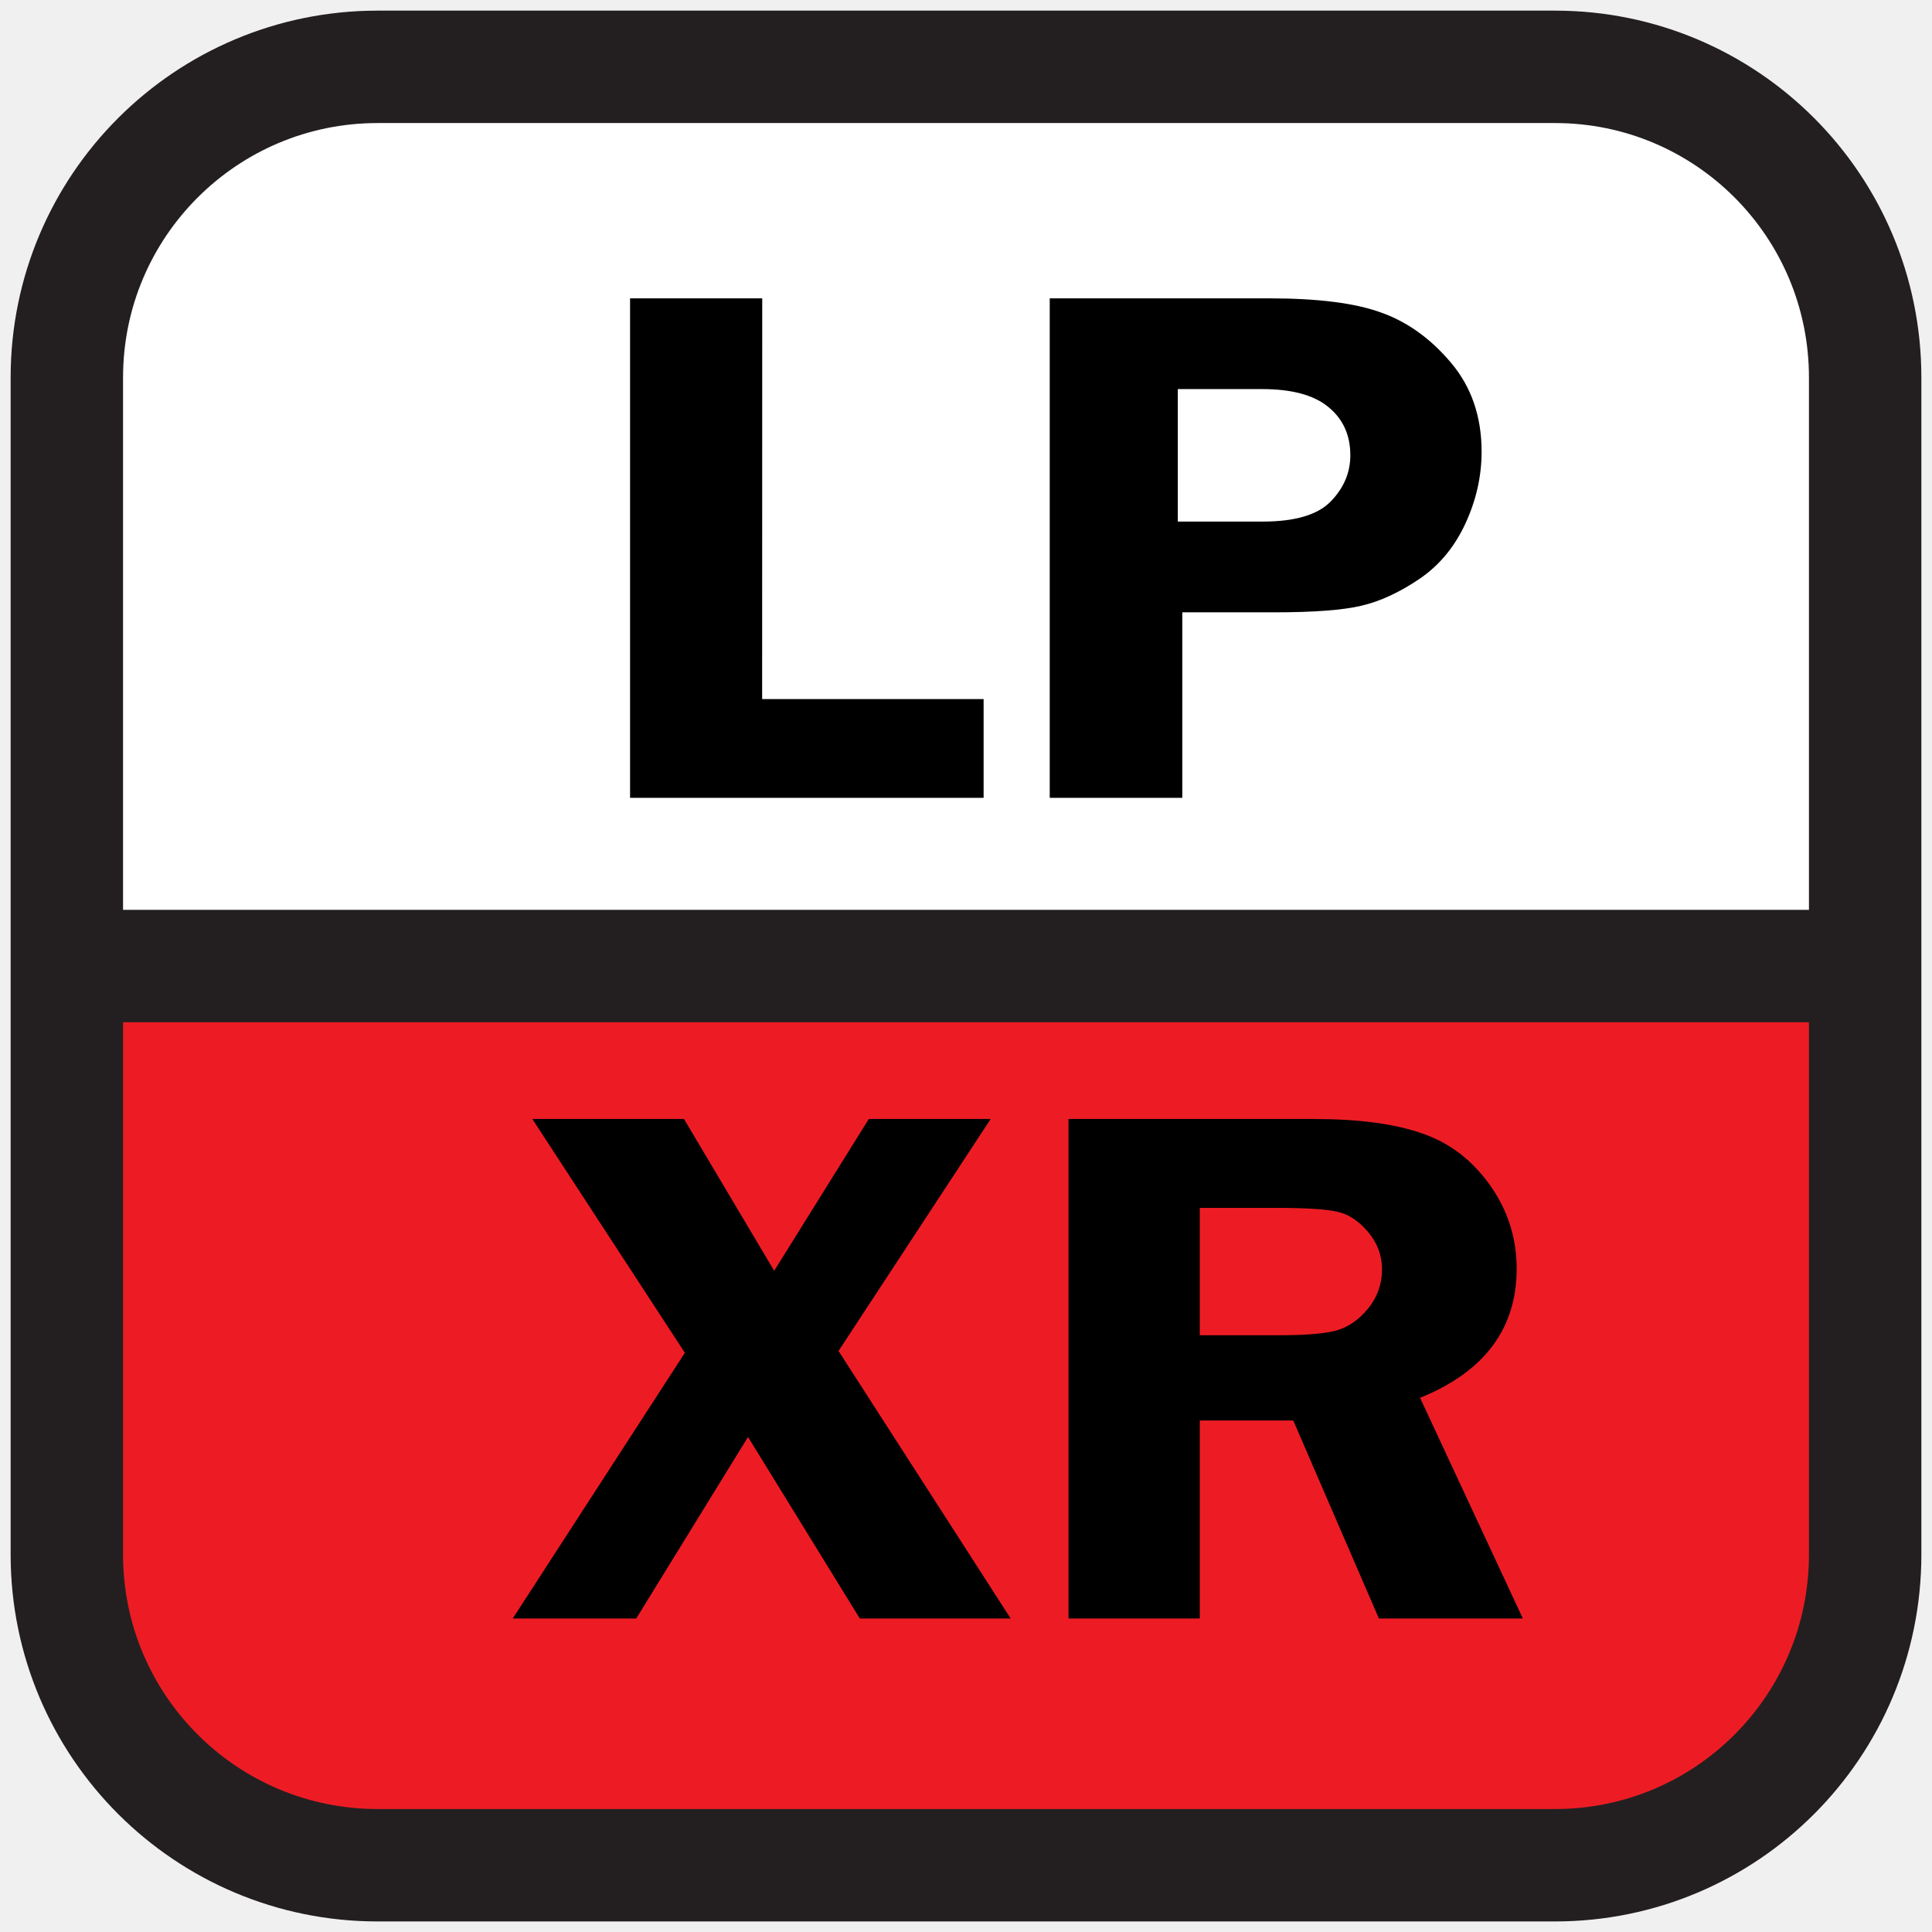
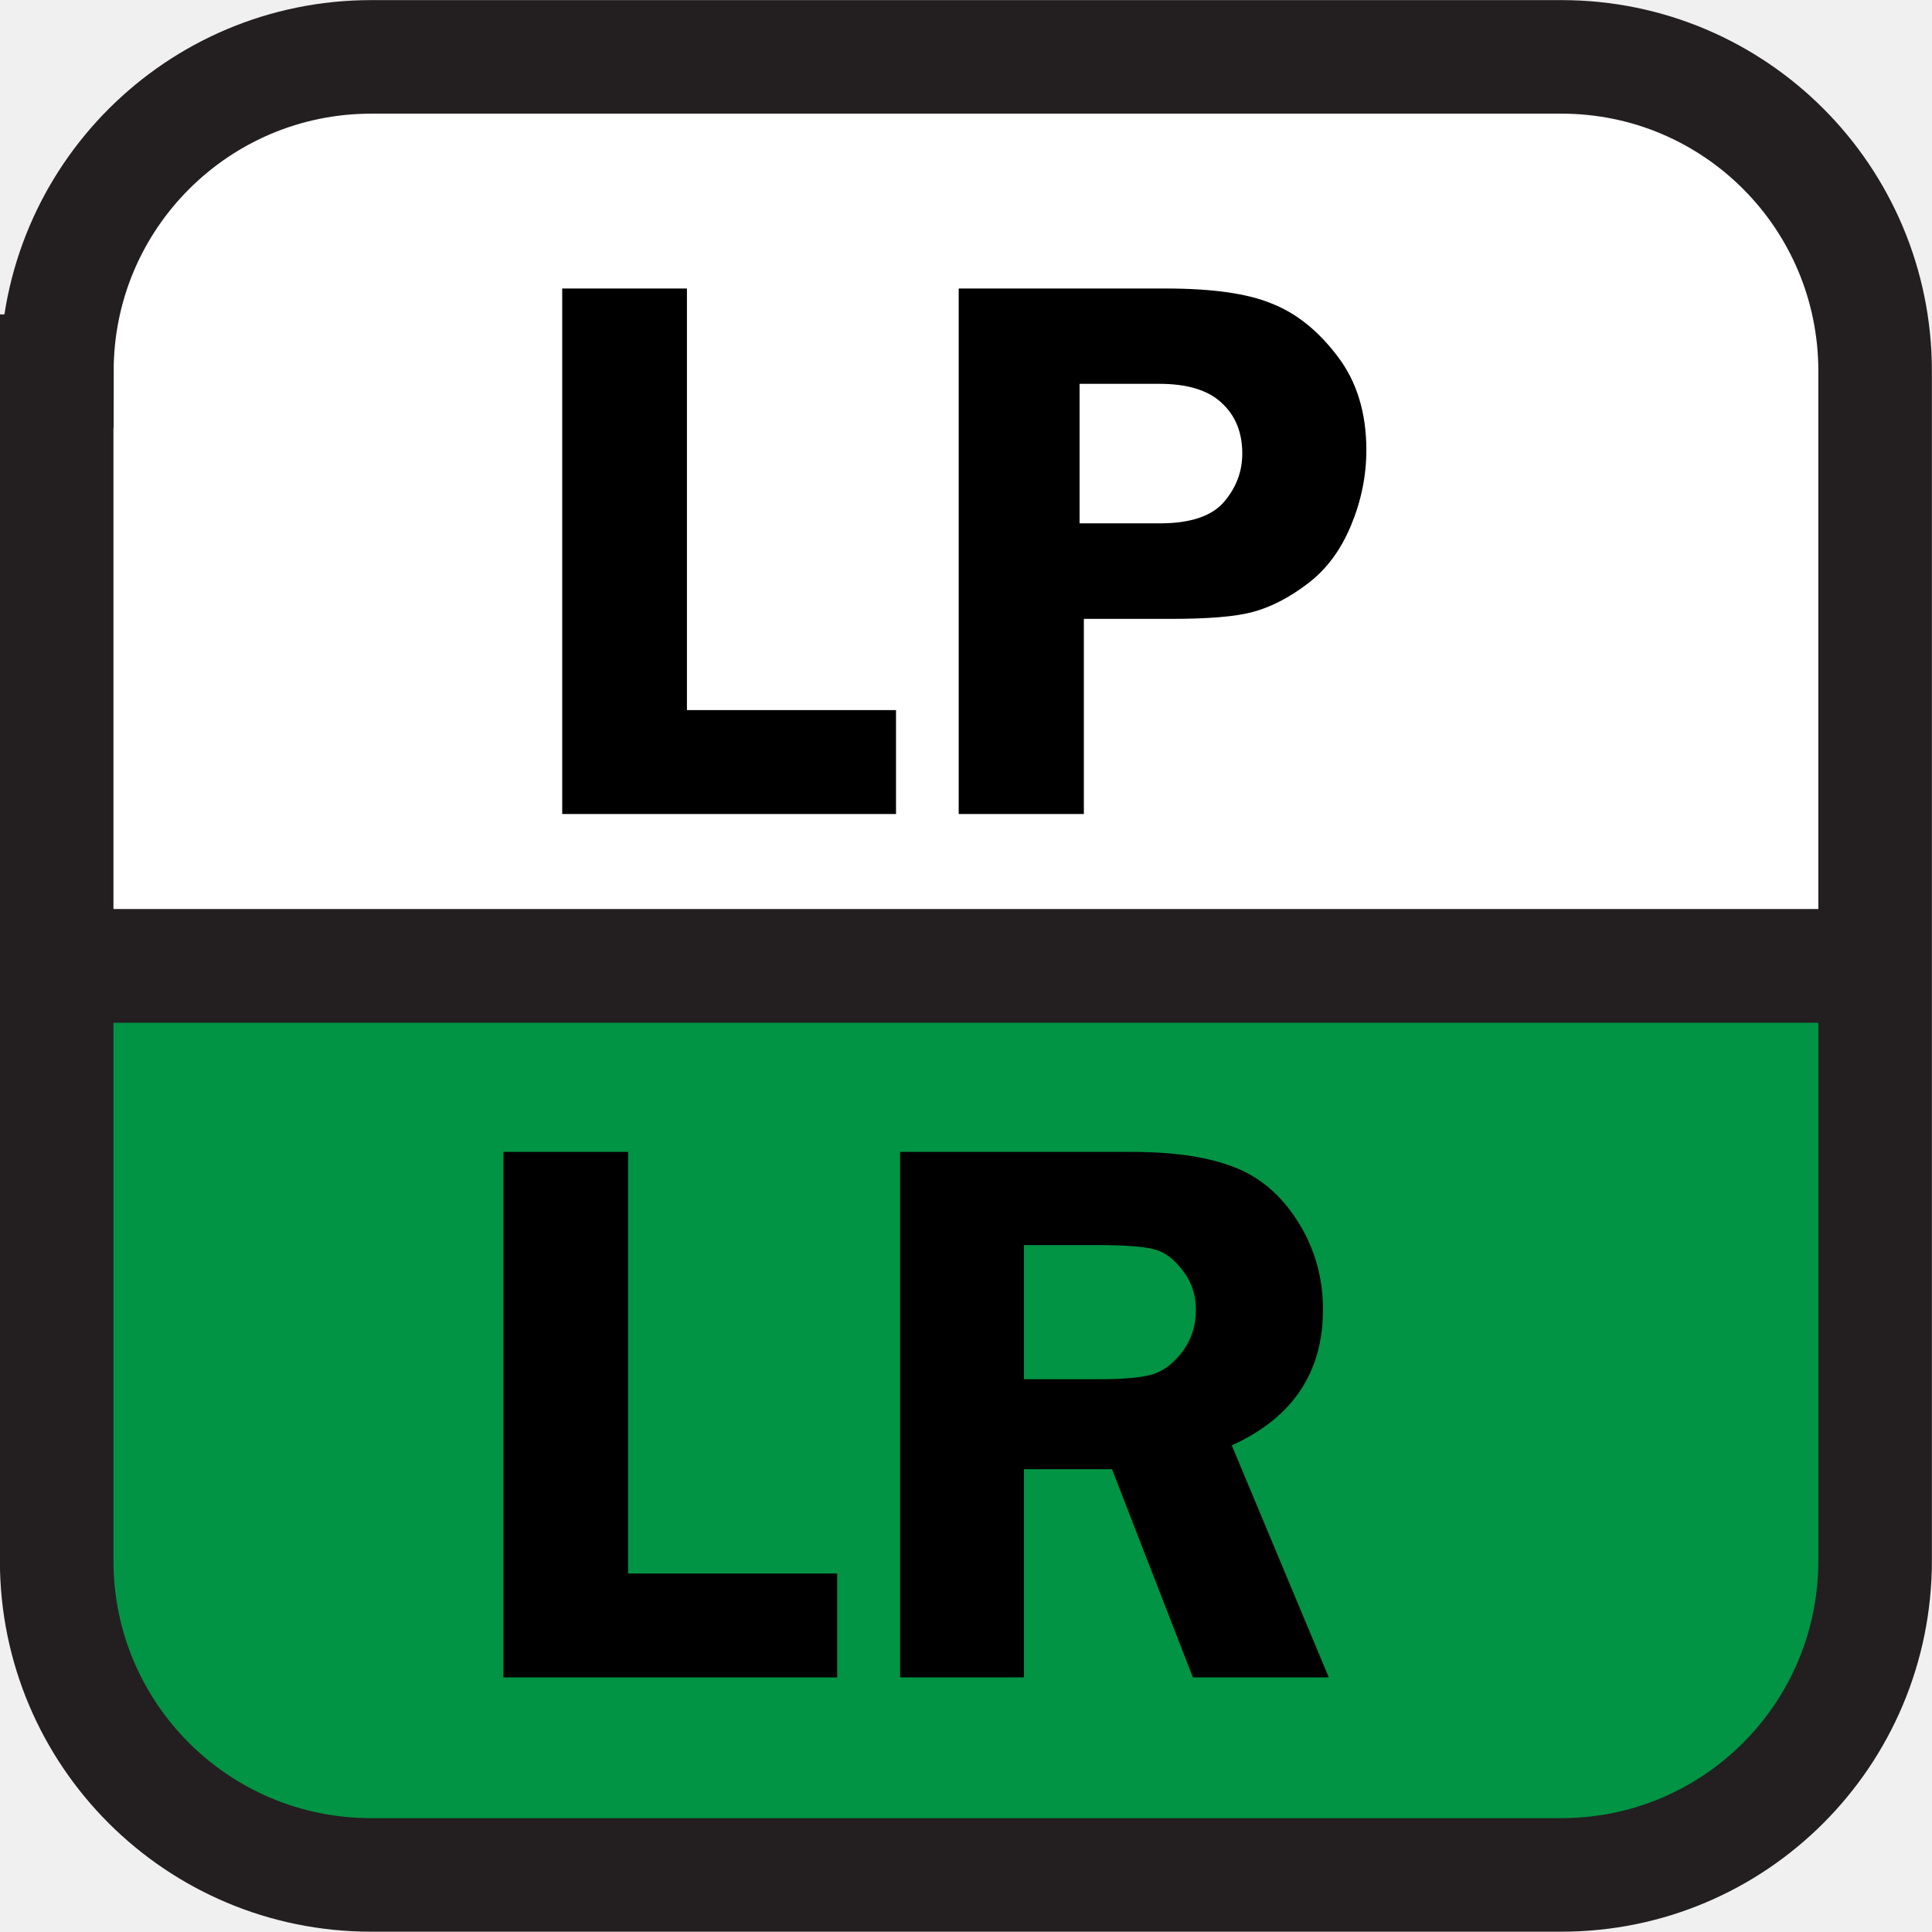
- <svg xmlns="http://www.w3.org/2000/svg" width="91" height="91" viewBox="0 0 24.077 24.077" version="1.1" id="svg5">
-   <defs id="defs2">
-     <clipPath clipPathUnits="userSpaceOnUse" id="clipPath1382">
-       <path d="M 0,256 H 255 V 0 H 0 Z" id="path1380" />
-     </clipPath>
-     <clipPath clipPathUnits="userSpaceOnUse" id="clipPath1382-1">
-       <path d="M 0,256 H 255 V 0 H 0 Z" id="path1380-6" />
-     </clipPath>
-     <clipPath clipPathUnits="userSpaceOnUse" id="clipPath1382-15">
-       <path d="M 0,256 H 255 V 0 H 0 Z" id="path1380-5" />
-     </clipPath>
-     <clipPath clipPathUnits="userSpaceOnUse" id="clipPath1382-2">
-       <path d="M 0,256 H 255 V 0 H 0 Z" id="path1380-7" />
-     </clipPath>
-     <clipPath clipPathUnits="userSpaceOnUse" id="clipPath1212">
-       <path d="M 0,256 H 255 V 0 H 0 Z" id="path1210" />
-     </clipPath>
+ <svg xmlns="http://www.w3.org/2000/svg" id="svg5" viewBox="0 0 90 89.99">
+   <defs>
+     <style>
+       .cls-1 {
+         fill: #000;
+       }
+ 
+       .cls-1, .cls-2, .cls-3 {
+         stroke-width: 0px;
+       }
+ 
+       .cls-4 {
+         fill: none;
+         stroke: #231f20;
+         stroke-miterlimit: 37.8;
+         stroke-width: 5.29px;
+       }
+ 
+       .cls-2 {
+         fill: #fff;
+       }
+ 
+       .cls-3 {
+         fill: #009444;
+       }
+     </style>
  </defs>
-   <path d="m 0.833,12.039 v 7.333 c 0,2.143 1.737,3.873 3.873,3.873 H 19.378 c 2.136,0 3.866,-1.73 3.866,-3.873 v -7.333 z" style="display:inline;fill:#ed1c24;fill-opacity:1;fill-rule:nonzero;stroke:none;stroke-width:0.7" id="path1220" />
-   <path d="M 0.833,4.706 V 12.039 H 23.244 V 4.706 c 0,-2.143 -1.73,-3.873 -3.866,-3.873 H 4.706 c -2.136,0 -3.873,1.73 -3.873,3.873" style="display:inline;fill:#ffffff;fill-opacity:1;fill-rule:nonzero;stroke:none;stroke-width:0.7" id="path1228" />
-   <path id="path1232" style="display:inline;fill:none;stroke:#231f20;stroke-width:1.401;stroke-linecap:butt;stroke-linejoin:miter;stroke-miterlimit:10;stroke-dasharray:none;stroke-opacity:1" d="M 0.833,4.706 V 12.039 H 23.244 V 4.706 c 0,-2.143 -1.73,-3.873 -3.866,-3.873 H 4.706 c -2.136,0 -3.873,1.73 -3.873,3.873 z m 0,7.333 v 7.333 c 0,2.143 1.737,3.873 3.873,3.873 H 19.378 c 2.136,0 3.866,-1.73 3.866,-3.873 v -7.333 z" />
-   <path id="path4953" d="m 14.952,17.703 v 2.467 h -1.636 v -6.225 h 3.049 q 0.844,0 1.352,0.178 0.513,0.173 0.849,0.643 0.335,0.47 0.335,1.044 0,1.122 -1.204,1.61 l 1.281,2.75 h -1.794 l -1.067,-2.467 z m 0,-2.65 v 1.587 h 0.996 q 0.488,0 0.706,-0.059 0.224,-0.064 0.396,-0.274 0.173,-0.214 0.173,-0.488 0,-0.26 -0.173,-0.465 -0.173,-0.205 -0.376,-0.251 -0.203,-0.05 -0.762,-0.05 z m -2.606,-1.108 -1.896,2.891 2.145,3.334 h -1.88 l -1.393,-2.262 -1.393,2.262 H 6.39 L 8.535,16.859 6.634,13.945 H 8.524 L 9.648,15.837 10.827,13.945 Z M 14.734,7.631 V 9.943 H 13.082 V 3.718 h 2.734 q 0.915,0 1.398,0.178 0.488,0.173 0.869,0.625 0.381,0.451 0.381,1.108 0,0.461 -0.203,0.898 -0.203,0.438 -0.574,0.689 -0.371,0.251 -0.722,0.333 -0.346,0.082 -1.088,0.082 z M 14.678,6.5 h 1.057 q 0.605,0 0.849,-0.251 0.244,-0.251 0.244,-0.575 0,-0.379 -0.274,-0.602 Q 16.284,4.849 15.73,4.849 H 14.678 Z M 9.498,8.712 H 12.258 V 9.943 H 7.852 V 3.718 h 1.647 z" style="stroke-width:1.996" />
+   <path id="path1220" class="cls-3" d="M2.64,44.99v27.71c0,8.1,6.56,14.64,14.64,14.64h55.46c8.07,0,14.61-6.54,14.61-14.64v-27.71H2.64Z" />
+   <path id="path1228" class="cls-2" d="M2.64,17.29v27.71h84.71v-27.71c0-8.1-6.54-14.64-14.61-14.64H17.29c-8.07,0-14.64,6.54-14.64,14.64" />
+   <path id="path1232" class="cls-4" d="M2.64,17.29v27.71h84.71v-27.71c0-8.1-6.54-14.64-14.61-14.64H17.29c-8.07,0-14.64,6.54-14.64,14.64ZM2.64,44.99v27.71c0,8.1,6.56,14.64,14.64,14.64h55.46c8.07,0,14.61-6.54,14.61-14.64v-27.71H2.64Z" />
+   <path id="path9821" class="cls-1" d="M47.7,68.44v9.7h-5.77v-24.48h10.76c1.98,0,3.57.23,4.77.7,1.21.45,2.21,1.3,2.99,2.53s1.18,2.6,1.18,4.11c0,2.94-1.42,5.05-4.25,6.33l4.52,10.81h-6.33l-3.77-9.7h-4.11,0ZM47.7,58.01v6.24h3.51c1.15,0,1.98-.08,2.49-.23.53-.17.99-.53,1.4-1.08.41-.56.61-1.2.61-1.92s-.2-1.29-.61-1.83-.85-.87-1.33-.99c-.48-.13-1.37-.2-2.69-.2h-3.39,0ZM29.26,73.3h9.74v4.84h-15.55v-24.48h5.81v19.64ZM50.49,28.83v9.09h-5.83V13.44h9.65c2.15,0,3.8.23,4.93.7,1.15.45,2.17,1.27,3.07,2.46.9,1.18,1.34,2.64,1.34,4.36,0,1.21-.24,2.38-.72,3.53s-1.15,2.05-2.03,2.71c-.87.66-1.72,1.09-2.55,1.31-.81.22-2.09.32-3.84.32h-4.03,0ZM50.29,24.38h3.73c1.42,0,2.42-.33,2.99-.99s.86-1.41.86-2.26c0-.99-.32-1.78-.97-2.37-.63-.59-1.6-.88-2.9-.88h-3.71v6.49h0ZM32,33.08h9.74v4.84h-15.55V13.44h5.81s0,19.64,0,19.64Z" />
</svg>
